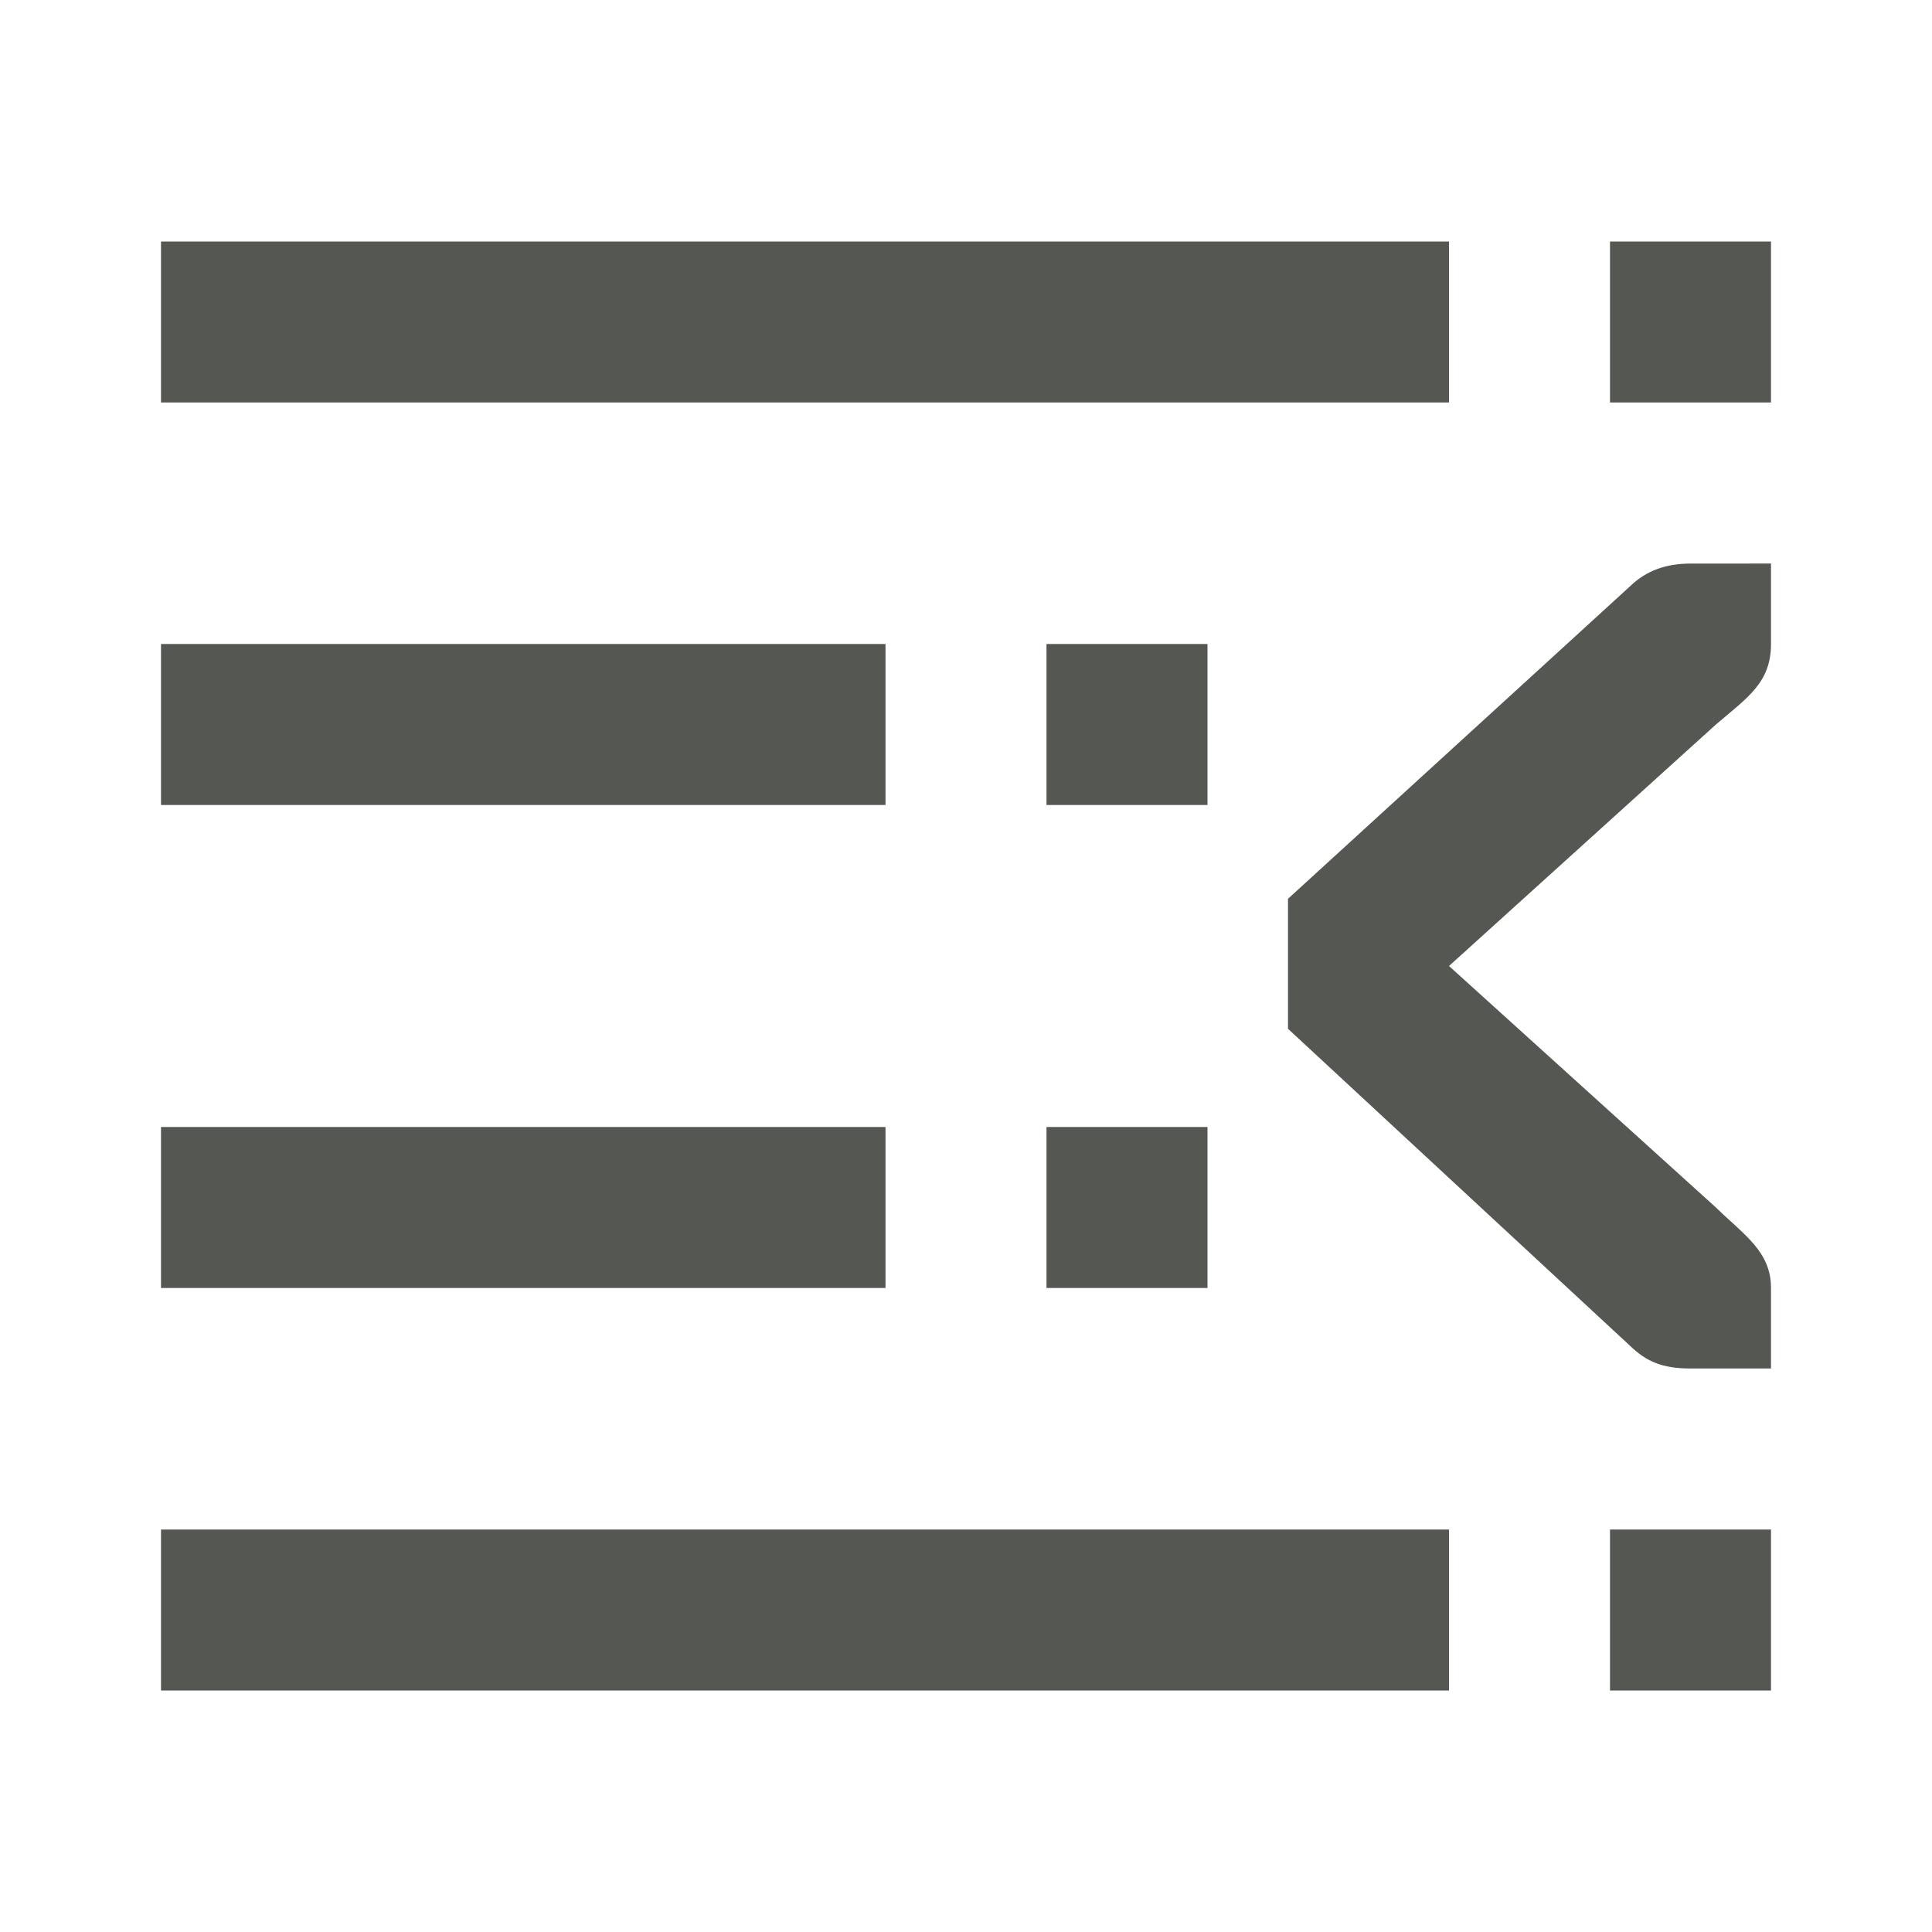
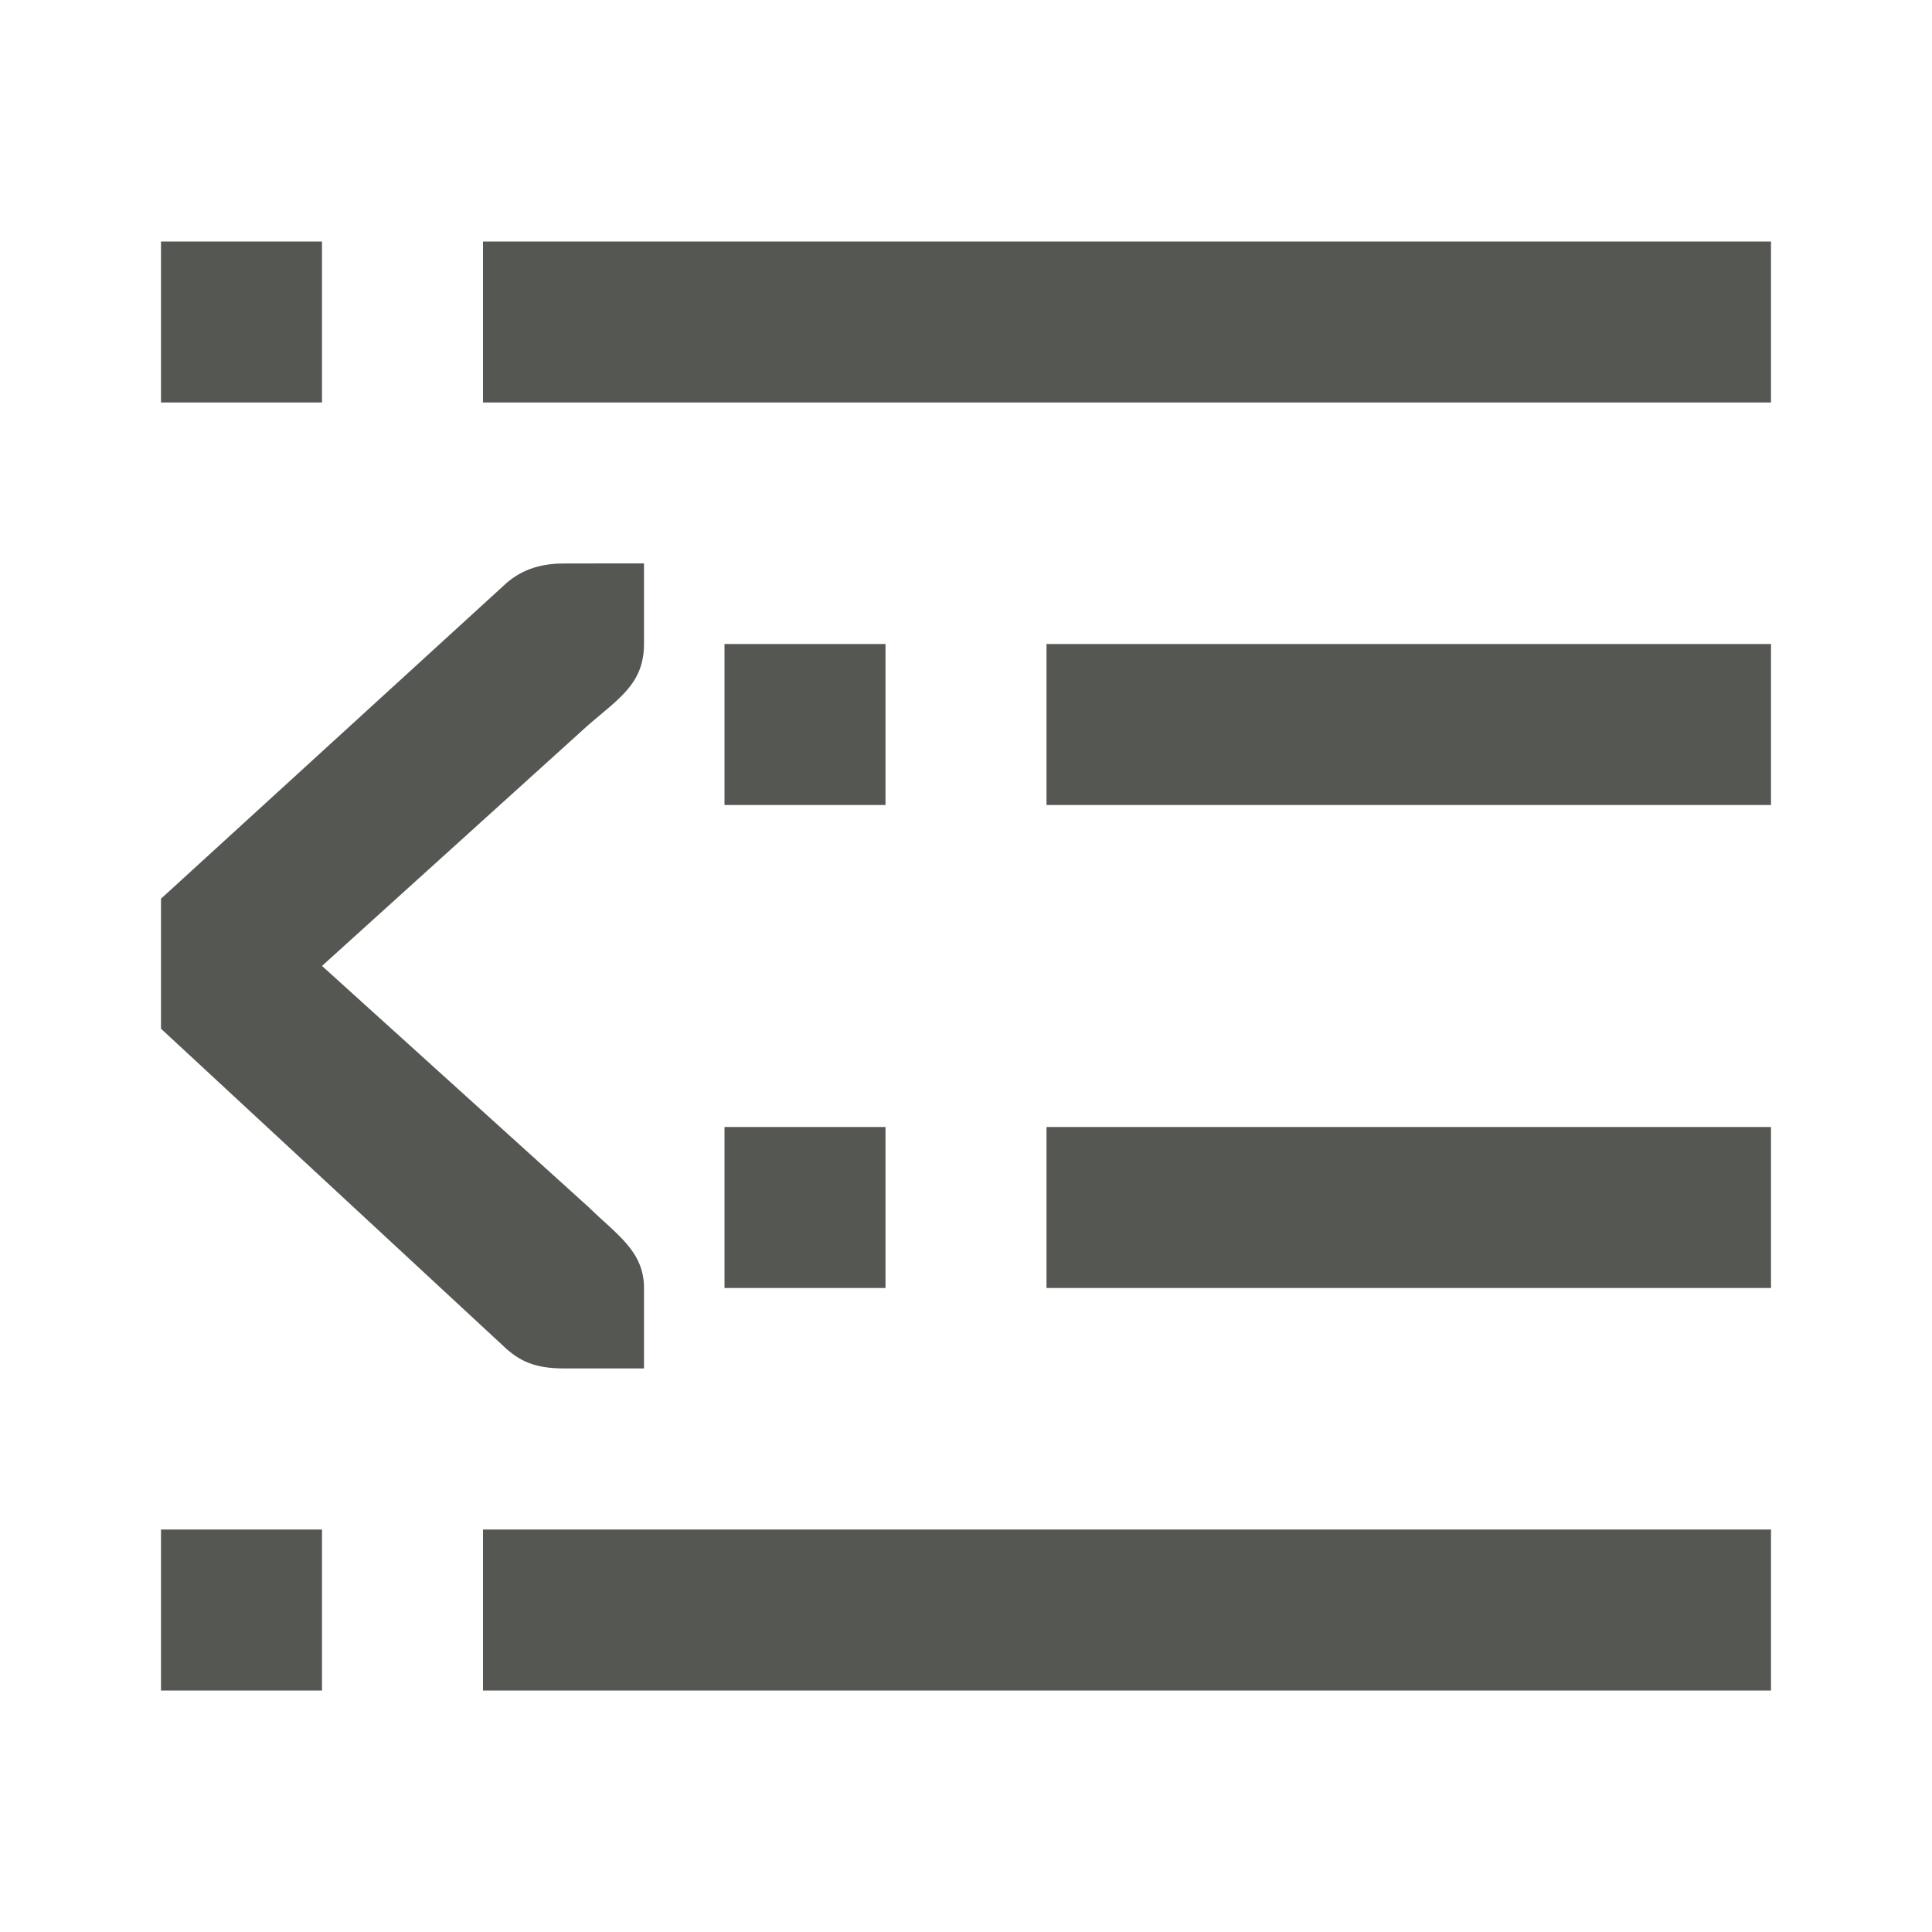
<svg xmlns="http://www.w3.org/2000/svg" viewBox="0 0 24 24">
-   <path d="m22 3v2h-2v-2zm-4 0v2h-16v-2zm4 4v1c0 .484-.298.669-.684 1l-3.316 3 3.316 3c.346.339.684.544.684 1v1h-.412-.588c-.354 0-.552-.09-.75-.281l-4.25-3.939v-1.615l4.25-3.883c.198-.191.441-.281.75-.281h.588zm-7 1v2h-2v-2zm-4 0v2h-9v-2zm4 6v2h-2v-2zm-4 0v2h-9v-2zm11 5v2h-2v-2zm-4 0v2h-16v-2z" fill="#555753" />
+   <path d="m2 3v2h2v-2zm4 0v2h16v-2zm1 4c-.309 0-.552.09-.75.281l-4.25 3.883v1.615l4.25 3.939c.198.191.396.281.75.281h.588.412v-1c0-.456-.338-.661-.684-1l-3.316-3 3.316-3c.386-.331.684-.516.684-1v-1h-.412zm2 1v2h2v-2zm4 0v2h9v-2zm-4 6v2h2v-2zm4 0v2h9v-2zm-11 5v2h2v-2zm4 0v2h16v-2z" fill="#555753" />
</svg>
